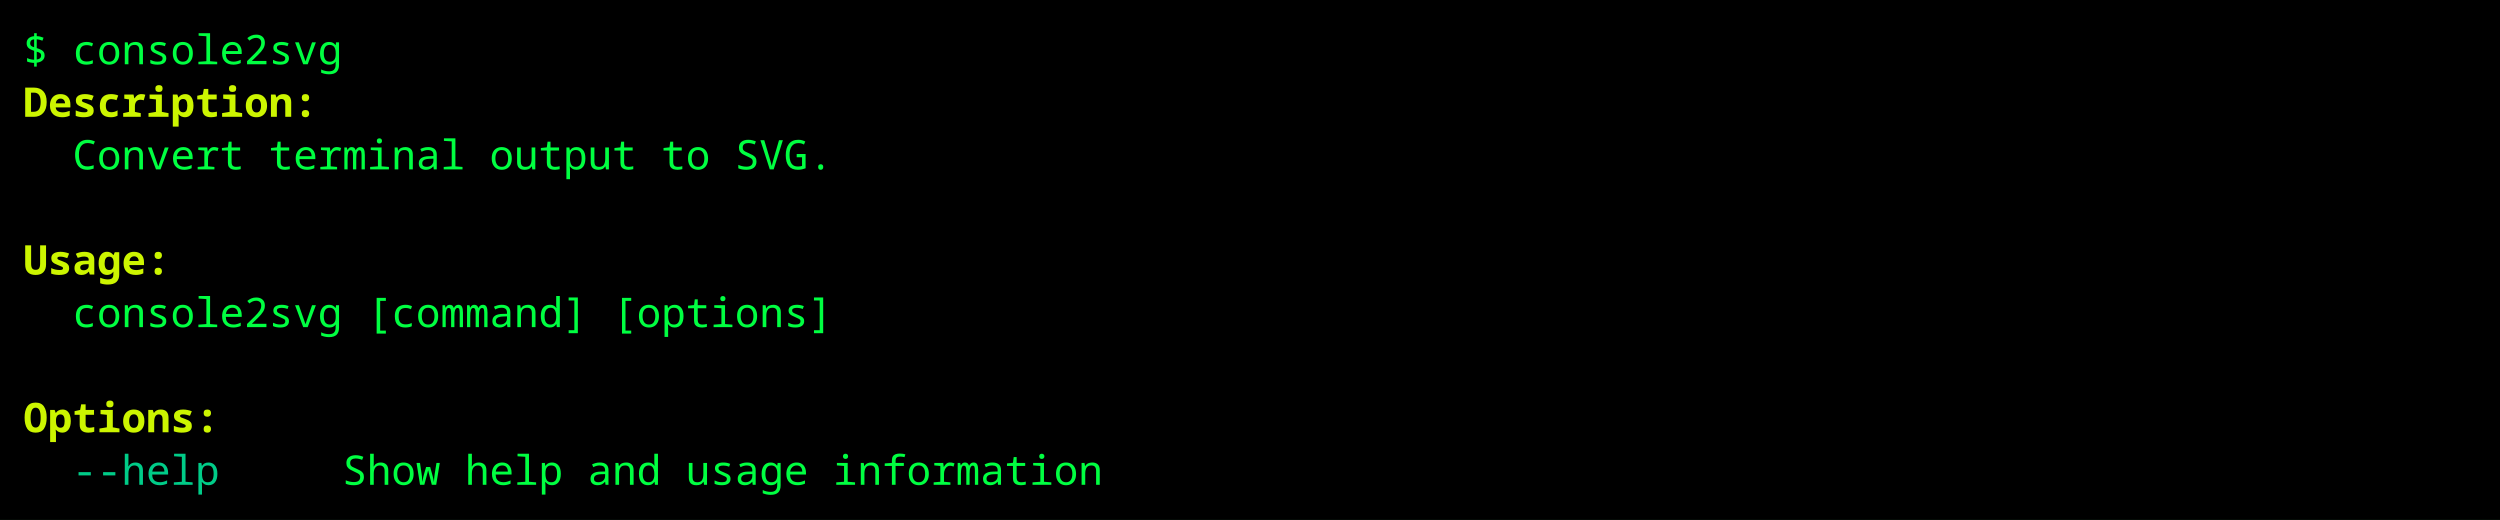
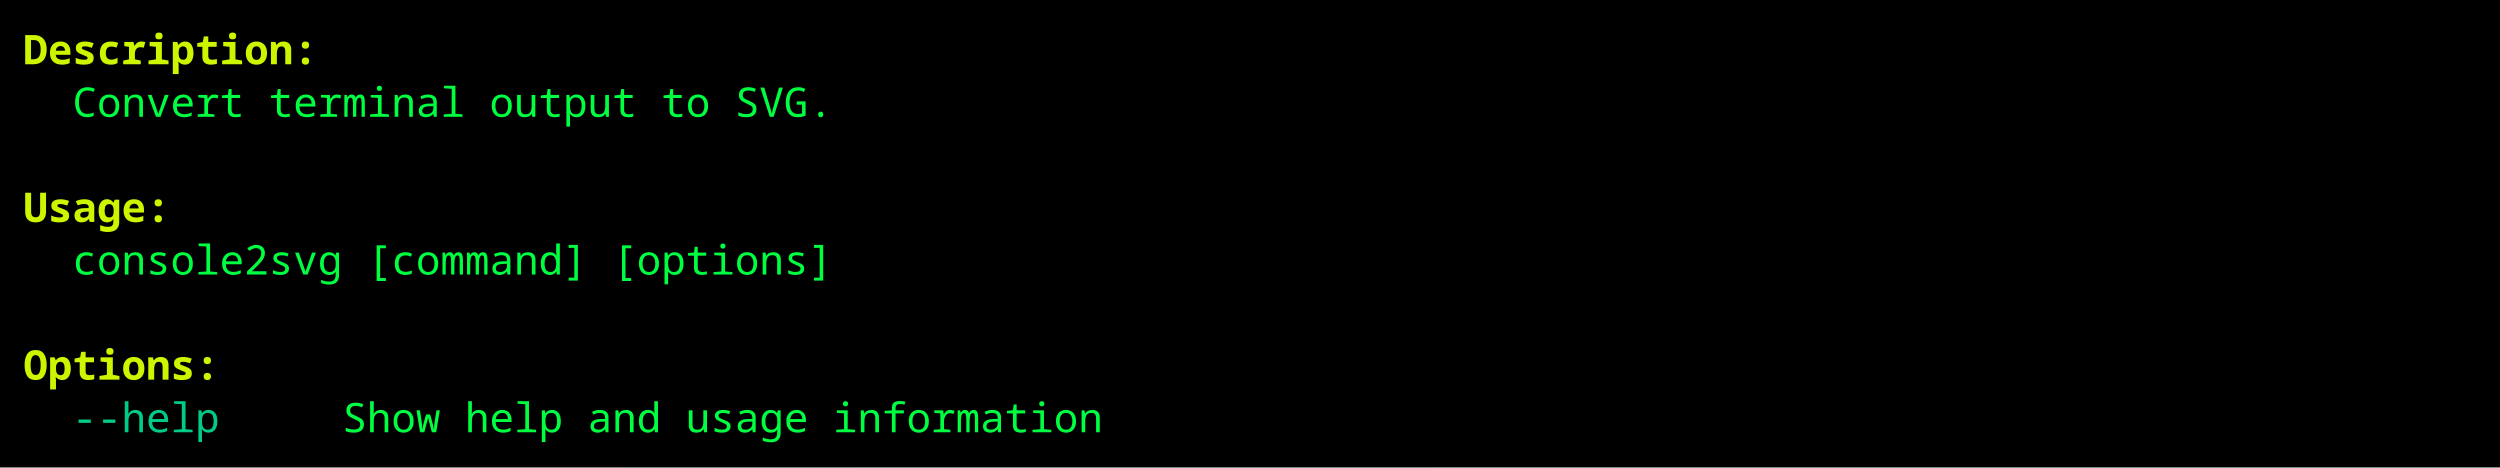
- <svg xmlns="http://www.w3.org/2000/svg" width="856" height="178" viewBox="0 0 856 178" role="img" aria-label="console2svg output">
+ <svg xmlns="http://www.w3.org/2000/svg" width="856" height="160" viewBox="0 0 856 160" role="img" aria-label="console2svg output">
  <style>
.c2.c { font-family: "JetBrains Mono","Cascadia Mono","Segoe UI Mono","Noto Sans Mono","SFMono-Regular",Menlo,Consolas,"DejaVu Sans Mono","Liberation Mono",monospace; font-size: 14px; }
.c2 text { dominant-baseline: alphabetic; }
.c2 .q { shape-rendering: crispEdges; }
.c2 .w { white-space: pre; }
- .c2 .aa{fill:#00ff41}
- .c2 .ab{fill:#CCF500;font-weight:bold}
+ .c2 .aa{fill:#CCF500;font-weight:bold}
+ .c2 .ab{fill:#00ff41}
.c2 .ac{fill:#00cc88}
</style>
  <defs>
    <pattern id="c2-redacted-stripe" patternUnits="userSpaceOnUse" width="8" height="8">
      <path d="M0 0h8v8H0z" fill="#000000" />
      <path d="M-2,2 L2,-2 M0,8 L8,0 M6,10 L10,6" stroke="#00ff41" stroke-width="2" opacity="0.3" />
    </pattern>
  </defs>
  <defs>
    <linearGradient id="c2bg" x1="0%" y1="0%" x2="100%" y2="100%">
      <stop offset="0%" stop-color="#001a08" />
      <stop offset="100%" stop-color="#003d14" />
    </linearGradient>
  </defs>
-   <rect width="856" height="178" fill="url(#c2bg)" />
-   <rect width="856" height="178" fill="#000000" />
-   <g class="c2 c">
-     <rect x="8" y="8" width="840" height="18" fill="#000000" />
-     <text class="aa" x="8" y="22">$ console2svg</text>
-   </g>
-   <g class="c2 c" transform="translate(8 26)">
+   <rect width="856" height="160" fill="url(#c2bg)" />
+   <rect width="856" height="160" fill="#000000" />
+   <g class="c2 c" transform="translate(8 8)">
    <rect width="840" height="144" fill="#000000" />
  </g>
-   <g class="c2 c" transform="translate(8 26)">
-     <text class="ab" y="14" textLength="100.8">Description:</text>
-     <text class="aa w" x="16.8" y="32" textLength="260.4">Convert terminal output to SVG.</text>
-     <text class="ab" y="68" textLength="50.4">Usage:</text>
-     <text class="aa w" x="16.8" y="86" textLength="260.4">console2svg [command] [options]</text>
-     <text class="ab" y="122" textLength="67.2">Options:</text>
+   <g class="c2 c" transform="translate(8 8)">
+     <text class="aa" y="14" textLength="100.8">Description:</text>
+     <text class="ab w" x="16.8" y="32" textLength="260.4">Convert terminal output to SVG.</text>
+     <text class="aa" y="68" textLength="50.4">Usage:</text>
+     <text class="ab w" x="16.8" y="86" textLength="260.4">console2svg [command] [options]</text>
+     <text class="aa" y="122" textLength="67.2">Options:</text>
    <text class="ac" x="16.8" y="140" textLength="50.4">--help</text>
-     <text class="aa w" x="109.2" y="140" textLength="260.4">Show help and usage information</text>
+     <text class="ab w" x="109.2" y="140" textLength="260.4">Show help and usage information</text>
  </g>
</svg>
